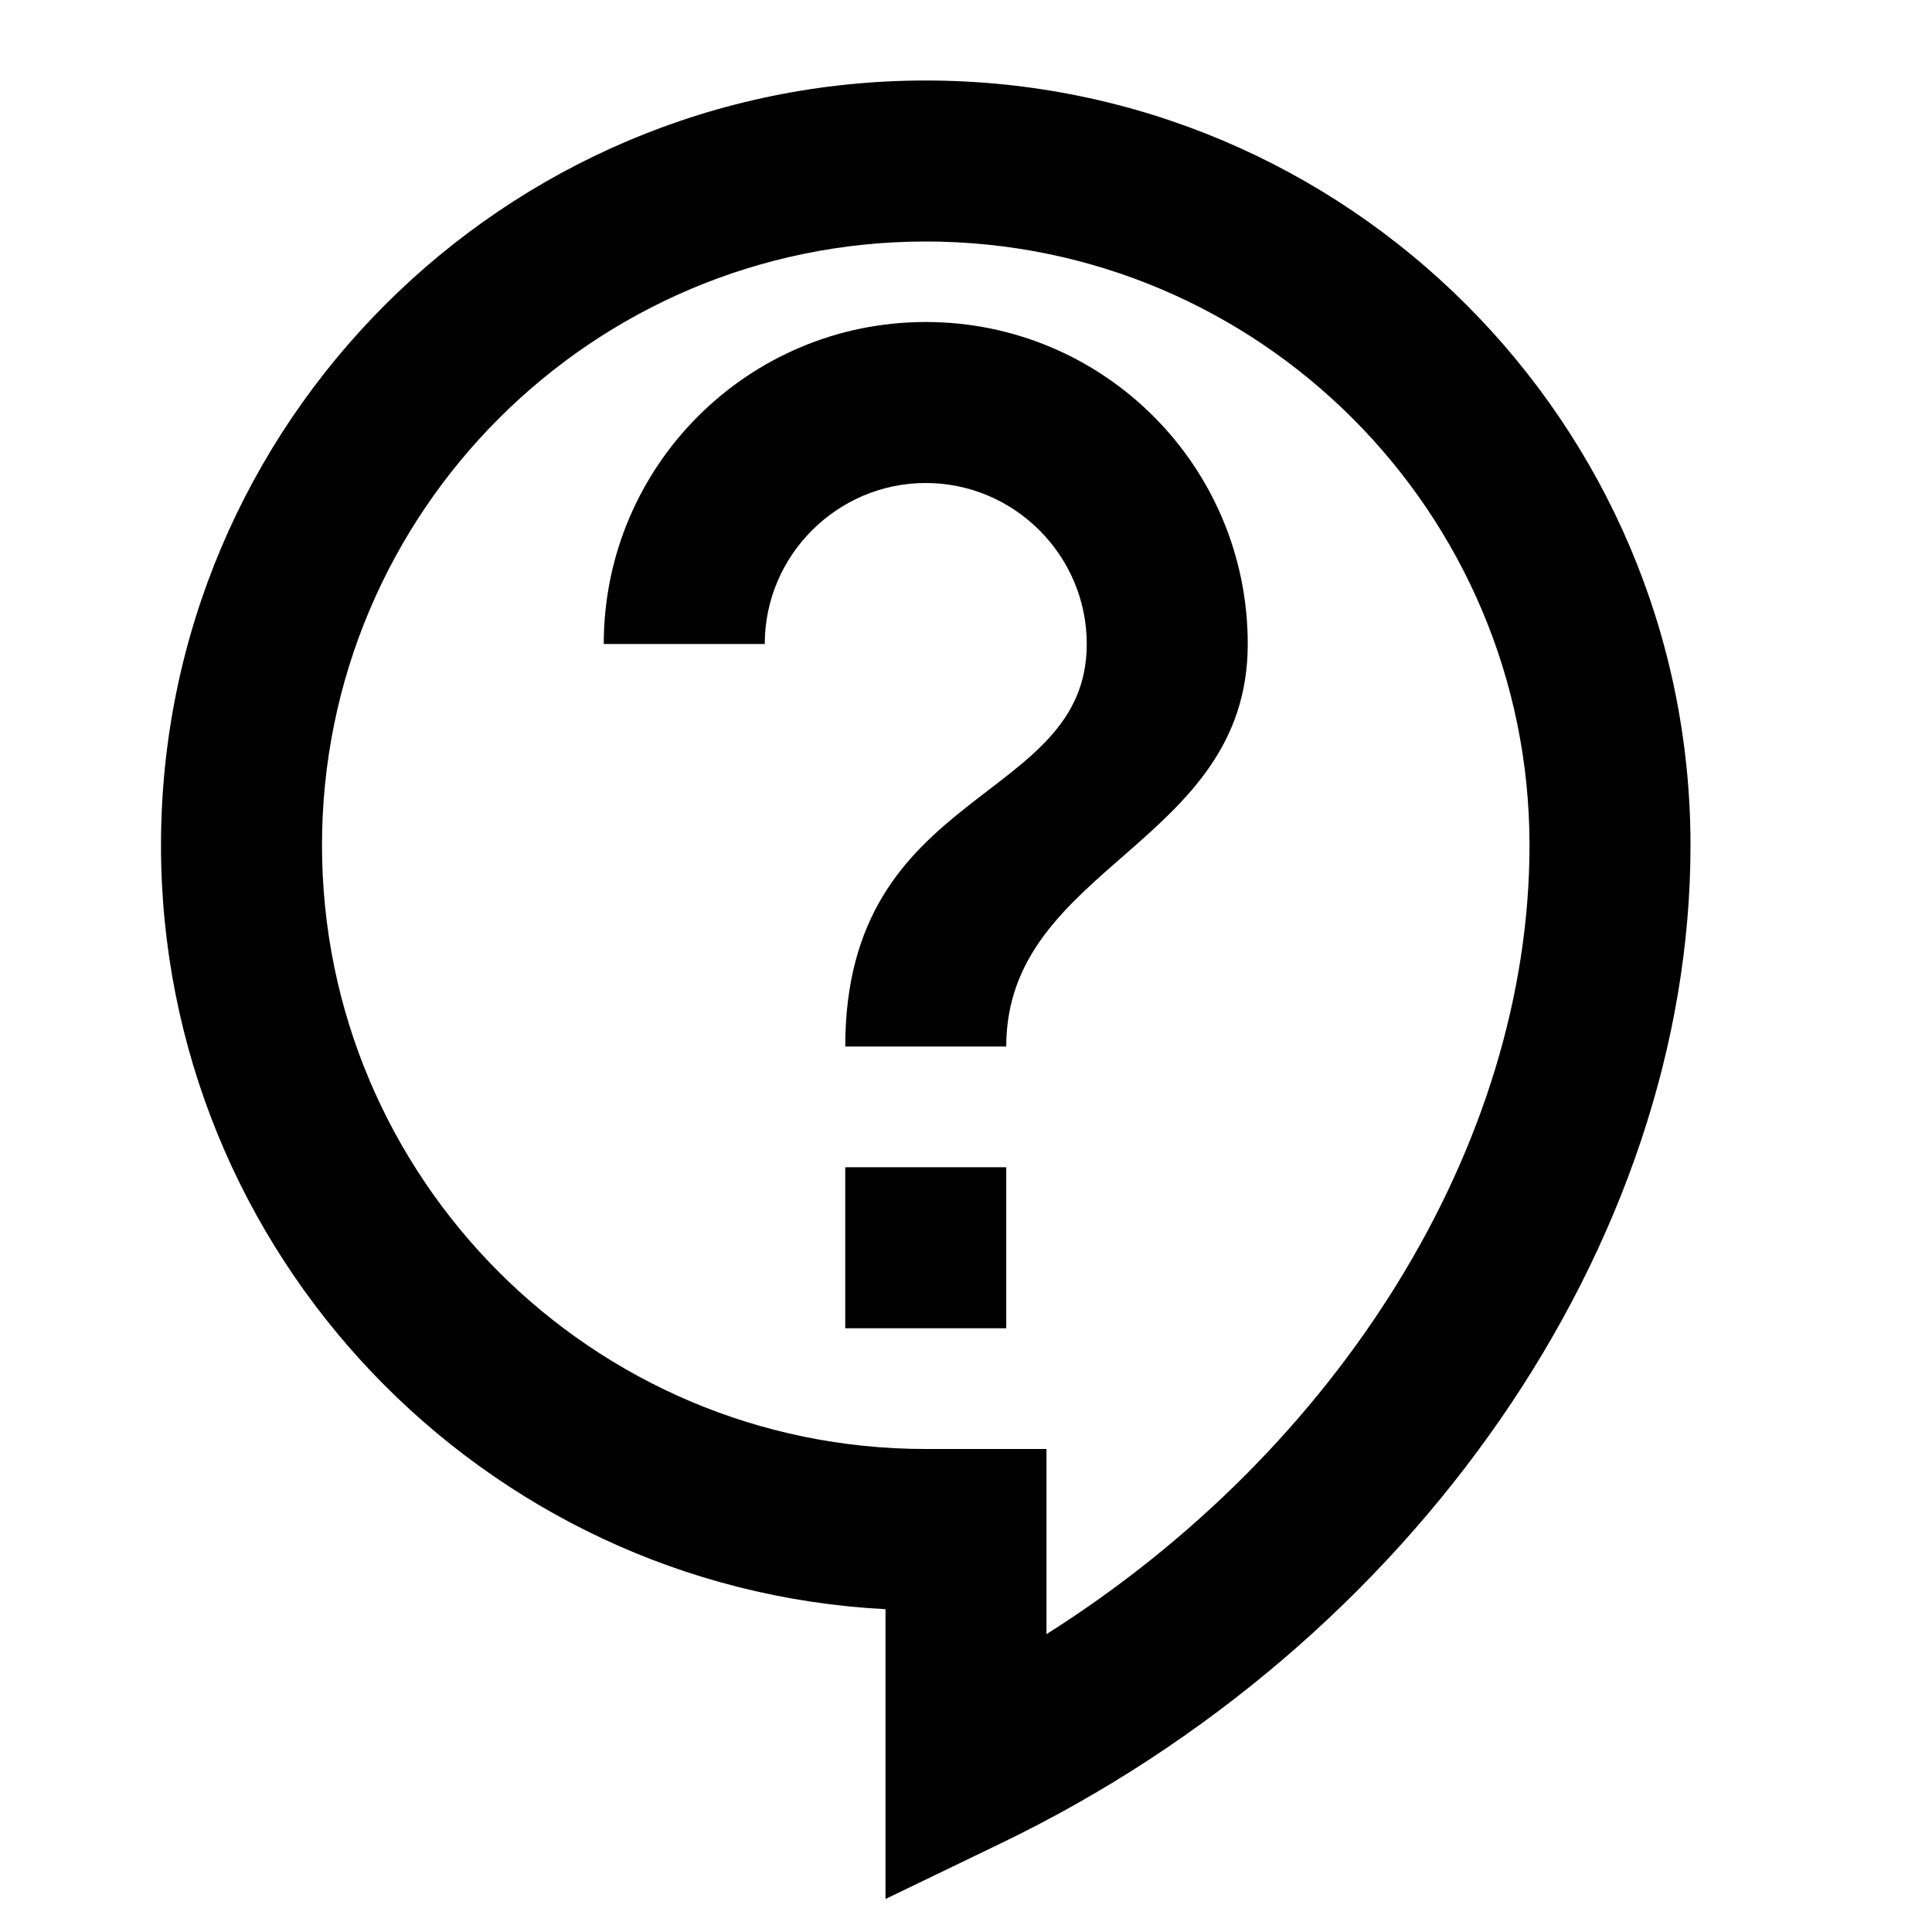
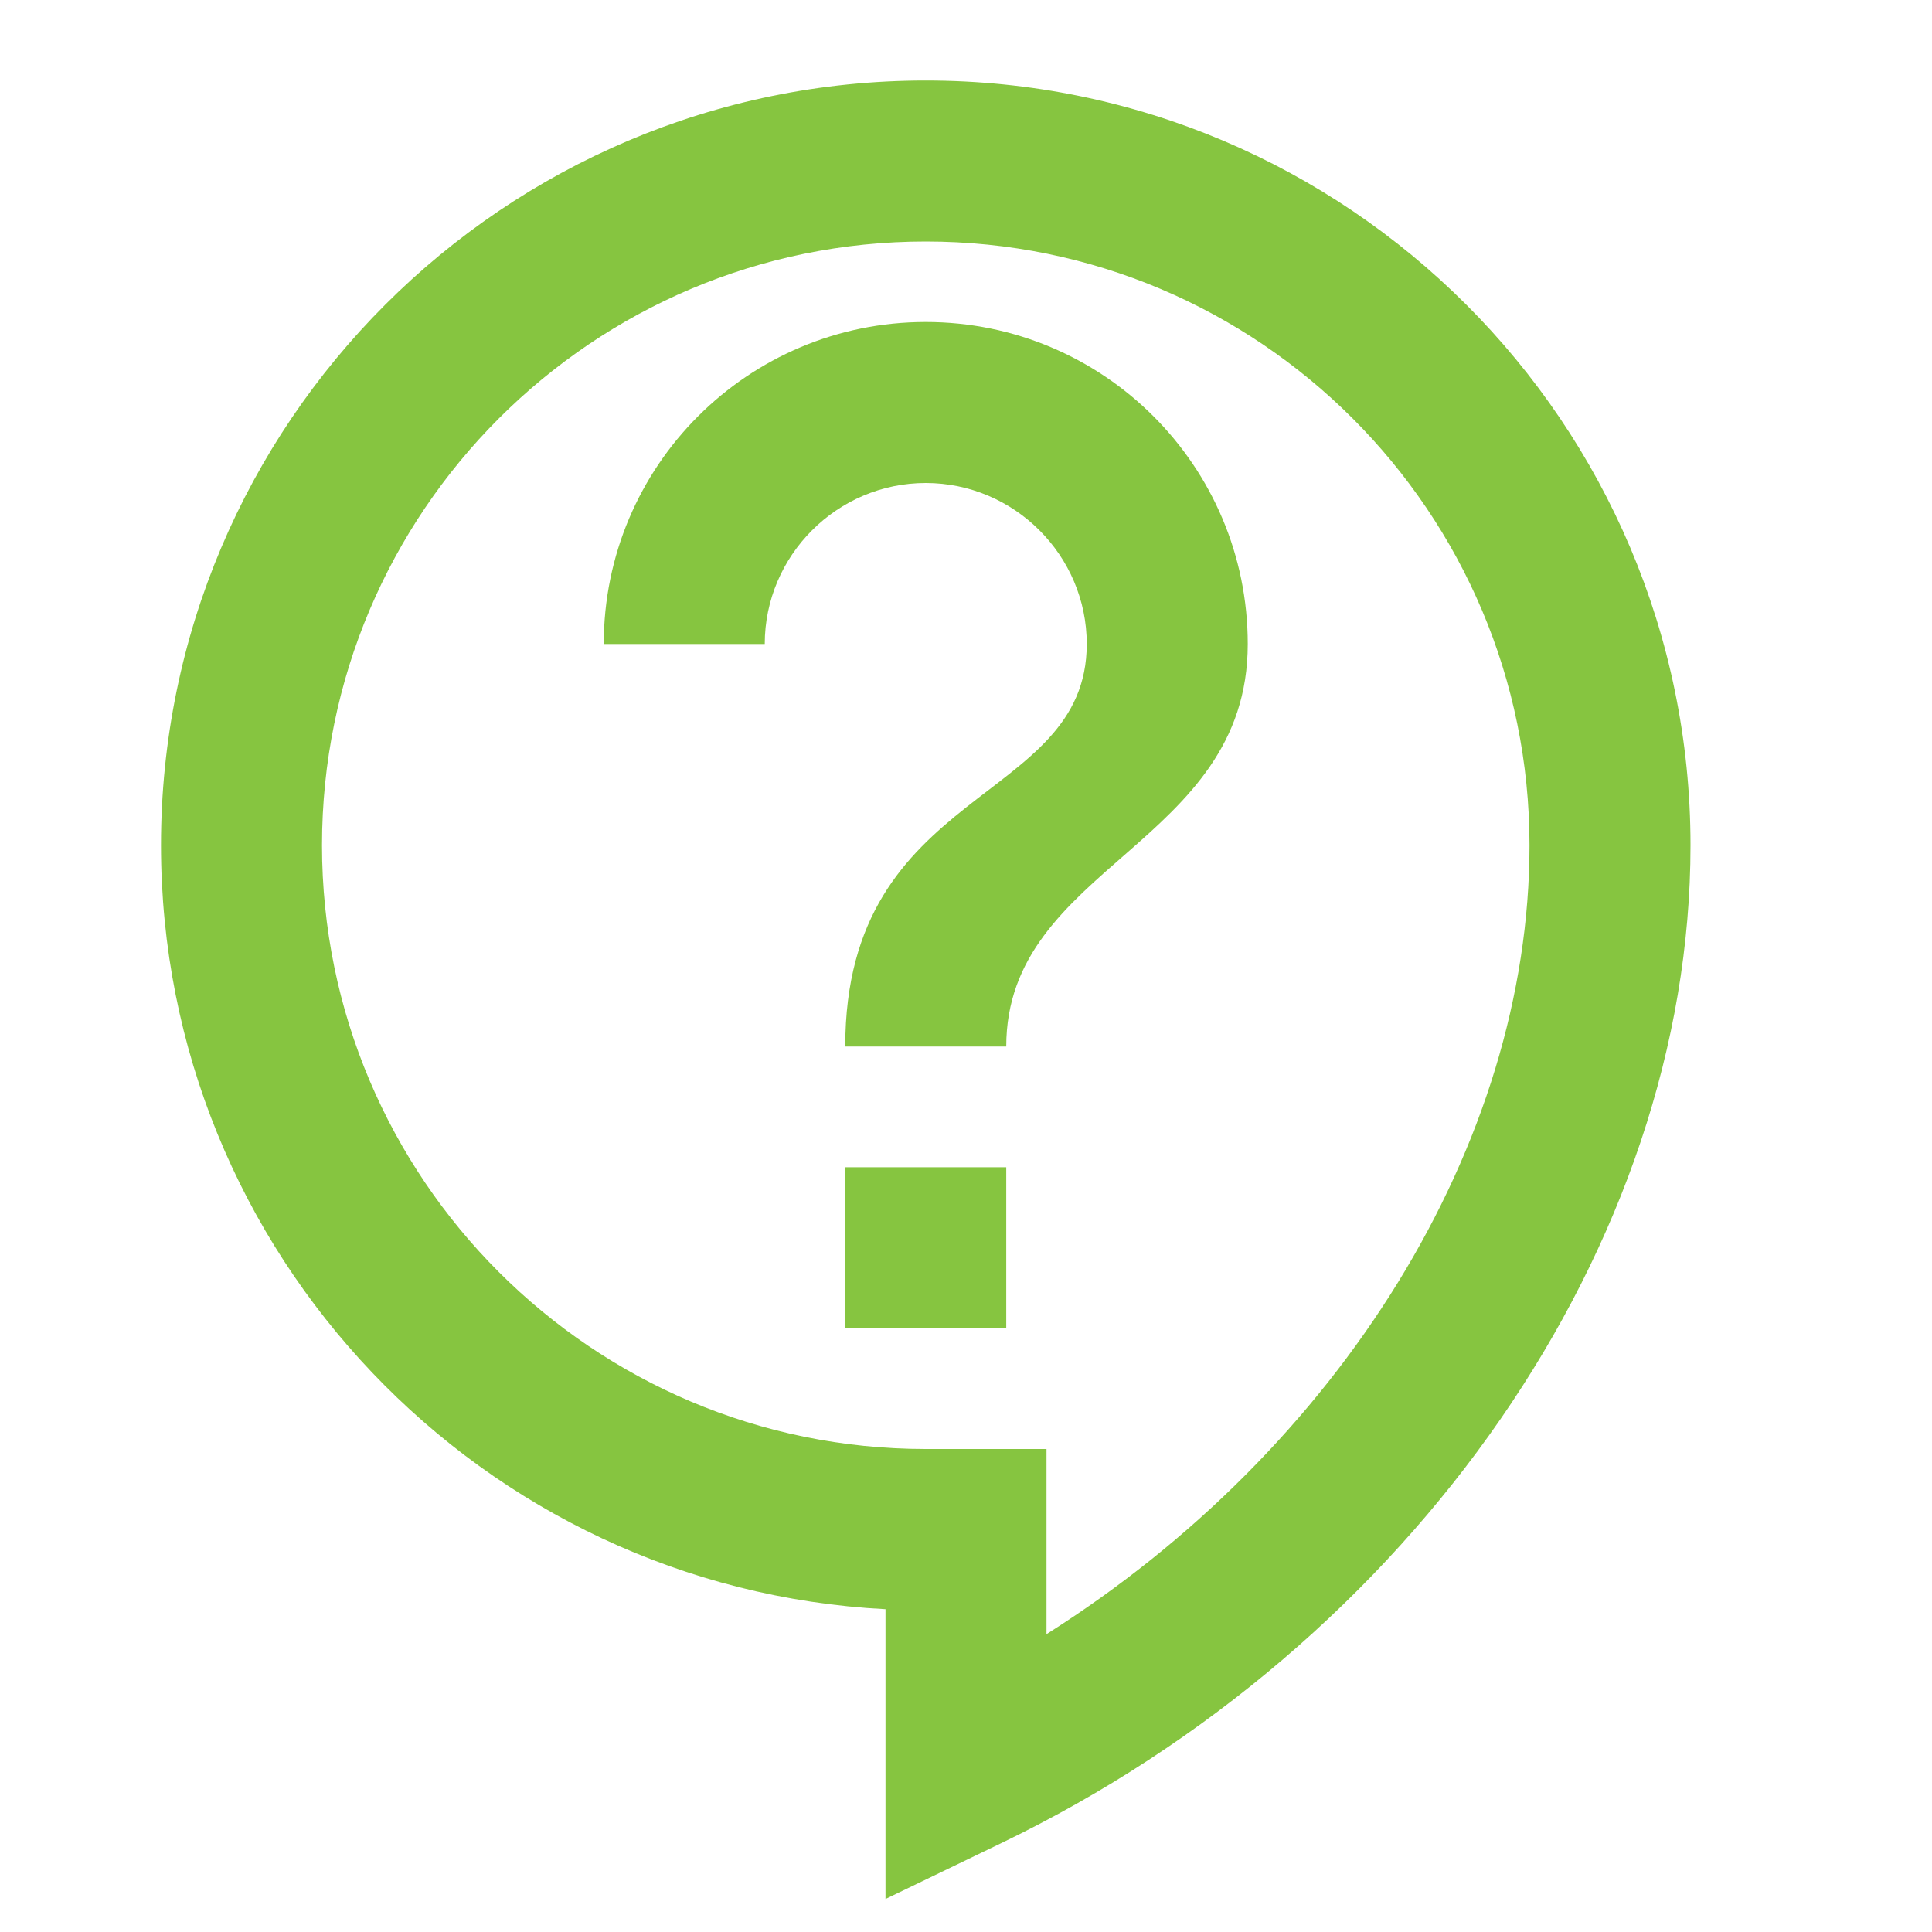
- <svg xmlns="http://www.w3.org/2000/svg" version="1.1" x="0px" y="0px" width="24px" height="24px" viewBox="0 0 24 24" enable-background="new 0 0 24 24" xml:space="preserve">
-   <g id="Header_x2F_BG" display="none">
-     <rect x="-50" y="-270" display="inline" fill="#F1F1F2" width="520" height="520" />
+ <svg xmlns="http://www.w3.org/2000/svg" width="24" height="24">
+   <g>
+     <rect fill="none" id="canvas_background" height="402" width="582" y="-1" x="-1" />
  </g>
-   <g id="Bounding_Boxes">
-     <g id="ui_x5F_spec_x5F_header_copy_3">
- 	</g>
-     <path fill="none" d="M0,0h24v24H0V0z" />
-   </g>
-   <g id="Rounded" display="none">
-     <g id="ui_x5F_spec_x5F_header_copy_5" display="inline">
- 	</g>
-     <path display="inline" d="M11.5,2C6.81,2,3,5.81,3,10.5S6.81,19,11.5,19H12v3c4.86-2.34,8-7,8-11.5C20,5.81,16.19,2,11.5,2z    M12.5,16.5h-2v-2h2V16.5z M12.9,11.72c-0.01,0.01-0.02,0.03-0.03,0.05c-0.05,0.08-0.1,0.16-0.14,0.24   c-0.02,0.03-0.03,0.07-0.04,0.11c-0.03,0.07-0.06,0.14-0.08,0.21c-0.07,0.21-0.1,0.43-0.1,0.68h-0.87h0H10.5   c0-0.51,0.08-0.94,0.2-1.3c0-0.01,0-0.02,0.01-0.03c0.01-0.04,0.04-0.06,0.05-0.1c0.06-0.16,0.13-0.3,0.22-0.44   c0.03-0.05,0.07-0.1,0.1-0.15c0.03-0.04,0.05-0.09,0.08-0.12l0.01,0.01c0.84-1.1,2.21-1.44,2.32-2.68   c0.09-0.98-0.61-1.93-1.57-2.13c-1.04-0.22-1.98,0.39-2.3,1.28C9.48,7.71,9.15,8,8.74,8h-0.2C7.94,8,7.5,7.41,7.67,6.83   c0.55-1.82,2.37-3.09,4.43-2.79c1.69,0.25,3.04,1.64,3.33,3.33C15.87,9.81,13.8,10.4,12.9,11.72z" />
-   </g>
-   <g id="Sharp" display="none">
-     <g id="ui_x5F_spec_x5F_header_copy_4" display="inline">
- 	</g>
-     <path display="inline" d="M11.5,2C6.81,2,3,5.81,3,10.5S6.81,19,11.5,19H12v3c4.86-2.34,8-7,8-11.5C20,5.81,16.19,2,11.5,2z    M12.5,16.5h-2v-2h2V16.5z M12.5,13h-2c0-3.25,3-3,3-5c0-1.1-0.9-2-2-2s-2,0.9-2,2h-2c0-2.21,1.79-4,4-4s4,1.79,4,4   C15.5,10.5,12.5,10.75,12.5,13z" />
-   </g>
-   <g id="Outline">
-     <g id="ui_x5F_spec_x5F_header">
- 	</g>
-     <g>
-       <path d="M11,23.59v-3.6c-5.01-0.26-9-4.42-9-9.49C2,5.26,6.26,1,11.5,1S21,5.26,21,10.5c0,4.95-3.44,9.93-8.57,12.4L11,23.59z     M11.5,3C7.36,3,4,6.36,4,10.5S7.36,18,11.5,18H13v2.3c3.64-2.3,6-6.08,6-9.8C19,6.36,15.64,3,11.5,3z" />
-       <rect x="10.5" y="14.5" width="2" height="2" />
-       <path d="M12.5,13h-2c0-3.25,3-3,3-5c0-1.1-0.9-2-2-2s-2,0.9-2,2h-2c0-2.21,1.79-4,4-4s4,1.79,4,4C15.5,10.5,12.5,10.75,12.5,13z" />
+   <g>
+     <g display="none" id="Header_x2F_BG">
+       <rect id="svg_1" height="520" width="520" fill="#86c540" y="-270" x="-50" />
    </g>
-   </g>
-   <g id="Duotone" display="none">
-     <g id="ui_x5F_spec_x5F_header_copy_2" display="inline">
- 	</g>
-     <g display="inline">
-       <path opacity="0.3" d="M11.5,3C7.36,3,4,6.36,4,10.5S7.36,18,11.5,18H13v2.3c3.64-2.3,6-6.08,6-9.8C19,6.36,15.64,3,11.5,3z     M12.5,16.5h-2v-2h2V16.5z M12.5,13h-2c0-3.25,3-3,3-5c0-1.1-0.9-2-2-2s-2,0.9-2,2h-2c0-2.21,1.79-4,4-4s4,1.79,4,4    C15.5,10.5,12.5,10.75,12.5,13z" />
-       <g>
-         <path d="M11.5,1C6.26,1,2,5.26,2,10.5c0,5.07,3.99,9.23,9,9.49v3.6l1.43-0.69C17.56,20.43,21,15.45,21,10.5     C21,5.26,16.74,1,11.5,1z M13,20.3V18h-1.5C7.36,18,4,14.64,4,10.5S7.36,3,11.5,3S19,6.36,19,10.5C19,14.23,16.64,18.01,13,20.3z     " />
-         <rect x="10.5" y="14.5" width="2" height="2" />
-         <path d="M11.5,4c-2.21,0-4,1.79-4,4h2c0-1.1,0.9-2,2-2s2,0.9,2,2c0,2-3,1.75-3,5h2c0-2.25,3-2.5,3-5C15.5,5.79,13.71,4,11.5,4z" />
+     <g id="Bounding_Boxes">
+       <g id="ui_x5F_spec_x5F_header_copy_3" />
+       <path id="svg_2" d="m0,0l24,0l0,24l-24,0l0,-24z" fill="none" />
+     </g>
+     <g display="none" id="Rounded">
+       <g display="inline" id="ui_x5F_spec_x5F_header_copy_5" />
+       <path id="svg_3" d="m11.5,2c-4.69,0 -8.5,3.81 -8.5,8.5s3.81,8.5 8.5,8.5l0.5,0l0,3c4.86,-2.34 8,-7 8,-11.5c0,-4.69 -3.81,-8.5 -8.5,-8.5zm1,14.5l-2,0l0,-2l2,0l0,2zm0.4,-4.78c-0.01,0.01 -0.02,0.03 -0.03,0.05c-0.05,0.08 -0.1,0.16 -0.14,0.24c-0.02,0.03 -0.03,0.07 -0.04,0.11c-0.03,0.07 -0.06,0.14 -0.08,0.21c-0.07,0.21 -0.1,0.43 -0.1,0.68l-0.87,0l0,0l-1.14,0c0,-0.51 0.08,-0.94 0.2,-1.3c0,-0.01 0,-0.02 0.01,-0.03c0.01,-0.04 0.04,-0.06 0.05,-0.1c0.06,-0.16 0.13,-0.3 0.22,-0.44c0.03,-0.05 0.07,-0.1 0.1,-0.15c0.03,-0.04 0.05,-0.09 0.08,-0.12l0.01,0.01c0.84,-1.1 2.21,-1.44 2.32,-2.68c0.09,-0.98 -0.61,-1.93 -1.57,-2.13c-1.04,-0.22 -1.98,0.39 -2.3,1.28c-0.14,0.36 -0.47,0.65 -0.88,0.65l-0.2,0c-0.6,0 -1.04,-0.59 -0.87,-1.17c0.55,-1.82 2.37,-3.09 4.43,-2.79c1.69,0.25 3.04,1.64 3.33,3.33c0.44,2.44 -1.63,3.03 -2.53,4.35z" />
+     </g>
+     <g display="none" id="Sharp">
+       <g display="inline" id="ui_x5F_spec_x5F_header_copy_4" />
+       <path id="svg_4" d="m11.5,2c-4.69,0 -8.5,3.81 -8.5,8.5s3.81,8.5 8.5,8.5l0.5,0l0,3c4.86,-2.34 8,-7 8,-11.5c0,-4.69 -3.81,-8.5 -8.5,-8.5zm1,14.5l-2,0l0,-2l2,0l0,2zm0,-3.5l-2,0c0,-3.25 3,-3 3,-5c0,-1.1 -0.9,-2 -2,-2s-2,0.9 -2,2l-2,0c0,-2.21 1.79,-4 4,-4s4,1.79 4,4c0,2.5 -3,2.75 -3,5z" />
+     </g>
+     <g id="Outline">
+       <g id="ui_x5F_spec_x5F_header" />
+       <g id="svg_5">
+         <path fill="#86c540" id="svg_6" d="m11,23.59l0,-3.6c-5.01,-0.26 -9,-4.42 -9,-9.49c0,-5.24 4.26,-9.5 9.5,-9.5s9.5,4.26 9.5,9.5c0,4.95 -3.44,9.93 -8.57,12.4l-1.43,0.69zm0.5,-20.59c-4.14,0 -7.5,3.36 -7.5,7.5s3.36,7.5 7.5,7.5l1.5,0l0,2.3c3.64,-2.3 6,-6.08 6,-9.8c0,-4.14 -3.36,-7.5 -7.5,-7.5z" />
+         <rect fill="#86c540" id="svg_7" height="2" width="2" y="14.5" x="10.5" />
+         <path fill="#86c540" id="svg_8" d="m12.5,13l-2,0c0,-3.25 3,-3 3,-5c0,-1.1 -0.9,-2 -2,-2s-2,0.9 -2,2l-2,0c0,-2.21 1.79,-4 4,-4s4,1.79 4,4c0,2.5 -3,2.75 -3,5z" />
      </g>
    </g>
+     <g display="none" id="Duotone">
+       <g display="inline" id="ui_x5F_spec_x5F_header_copy_2" />
+       <g id="svg_9" display="inline">
+         <path id="svg_10" d="m11.5,3c-4.14,0 -7.5,3.36 -7.5,7.5s3.36,7.5 7.5,7.5l1.5,0l0,2.3c3.64,-2.3 6,-6.08 6,-9.8c0,-4.14 -3.36,-7.5 -7.5,-7.5zm1,13.5l-2,0l0,-2l2,0l0,2zm0,-3.5l-2,0c0,-3.25 3,-3 3,-5c0,-1.1 -0.9,-2 -2,-2s-2,0.9 -2,2l-2,0c0,-2.21 1.79,-4 4,-4s4,1.79 4,4c0,2.5 -3,2.75 -3,5z" opacity="0.3" />
+         <g id="svg_11">
+           <path id="svg_12" d="m11.5,1c-5.24,0 -9.5,4.26 -9.5,9.5c0,5.07 3.99,9.23 9,9.49l0,3.6l1.43,-0.69c5.13,-2.47 8.57,-7.45 8.57,-12.4c0,-5.24 -4.26,-9.5 -9.5,-9.5zm1.5,19.3l0,-2.3l-1.5,0c-4.14,0 -7.5,-3.36 -7.5,-7.5s3.36,-7.5 7.5,-7.5s7.5,3.36 7.5,7.5c0,3.73 -2.36,7.51 -6,9.8z" />
+           <rect id="svg_13" height="2" width="2" y="14.5" x="10.5" />
+           <path id="svg_14" d="m11.5,4c-2.21,0 -4,1.79 -4,4l2,0c0,-1.1 0.9,-2 2,-2s2,0.9 2,2c0,2 -3,1.75 -3,5l2,0c0,-2.25 3,-2.5 3,-5c0,-2.21 -1.79,-4 -4,-4z" />
+         </g>
+       </g>
+     </g>
+     <g display="none" id="Fill">
+       <g display="inline" id="ui_x5F_spec_x5F_header_copy" />
+       <path id="svg_15" d="m11.5,2c-4.69,0 -8.5,3.81 -8.5,8.5s3.81,8.5 8.5,8.5l0.5,0l0,3c4.86,-2.34 8,-7 8,-11.5c0,-4.69 -3.81,-8.5 -8.5,-8.5zm1,14.5l-2,0l0,-2l2,0l0,2zm0,-3.5l-2,0c0,-3.25 3,-3 3,-5c0,-1.1 -0.9,-2 -2,-2s-2,0.9 -2,2l-2,0c0,-2.21 1.79,-4 4,-4s4,1.79 4,4c0,2.5 -3,2.75 -3,5z" />
+     </g>
+     <g display="none" id="nyt_x5F_exporter_x5F_info" />
  </g>
-   <g id="Fill" display="none">
-     <g id="ui_x5F_spec_x5F_header_copy" display="inline">
- 	</g>
-     <path display="inline" d="M11.5,2C6.81,2,3,5.81,3,10.5S6.81,19,11.5,19H12v3c4.86-2.34,8-7,8-11.5C20,5.81,16.19,2,11.5,2z    M12.5,16.5h-2v-2h2V16.5z M12.5,13h-2c0-3.25,3-3,3-5c0-1.1-0.9-2-2-2s-2,0.9-2,2h-2c0-2.21,1.79-4,4-4s4,1.79,4,4   C15.5,10.5,12.5,10.75,12.5,13z" />
-   </g>
-   <g id="nyt_x5F_exporter_x5F_info" display="none">
- </g>
</svg>
